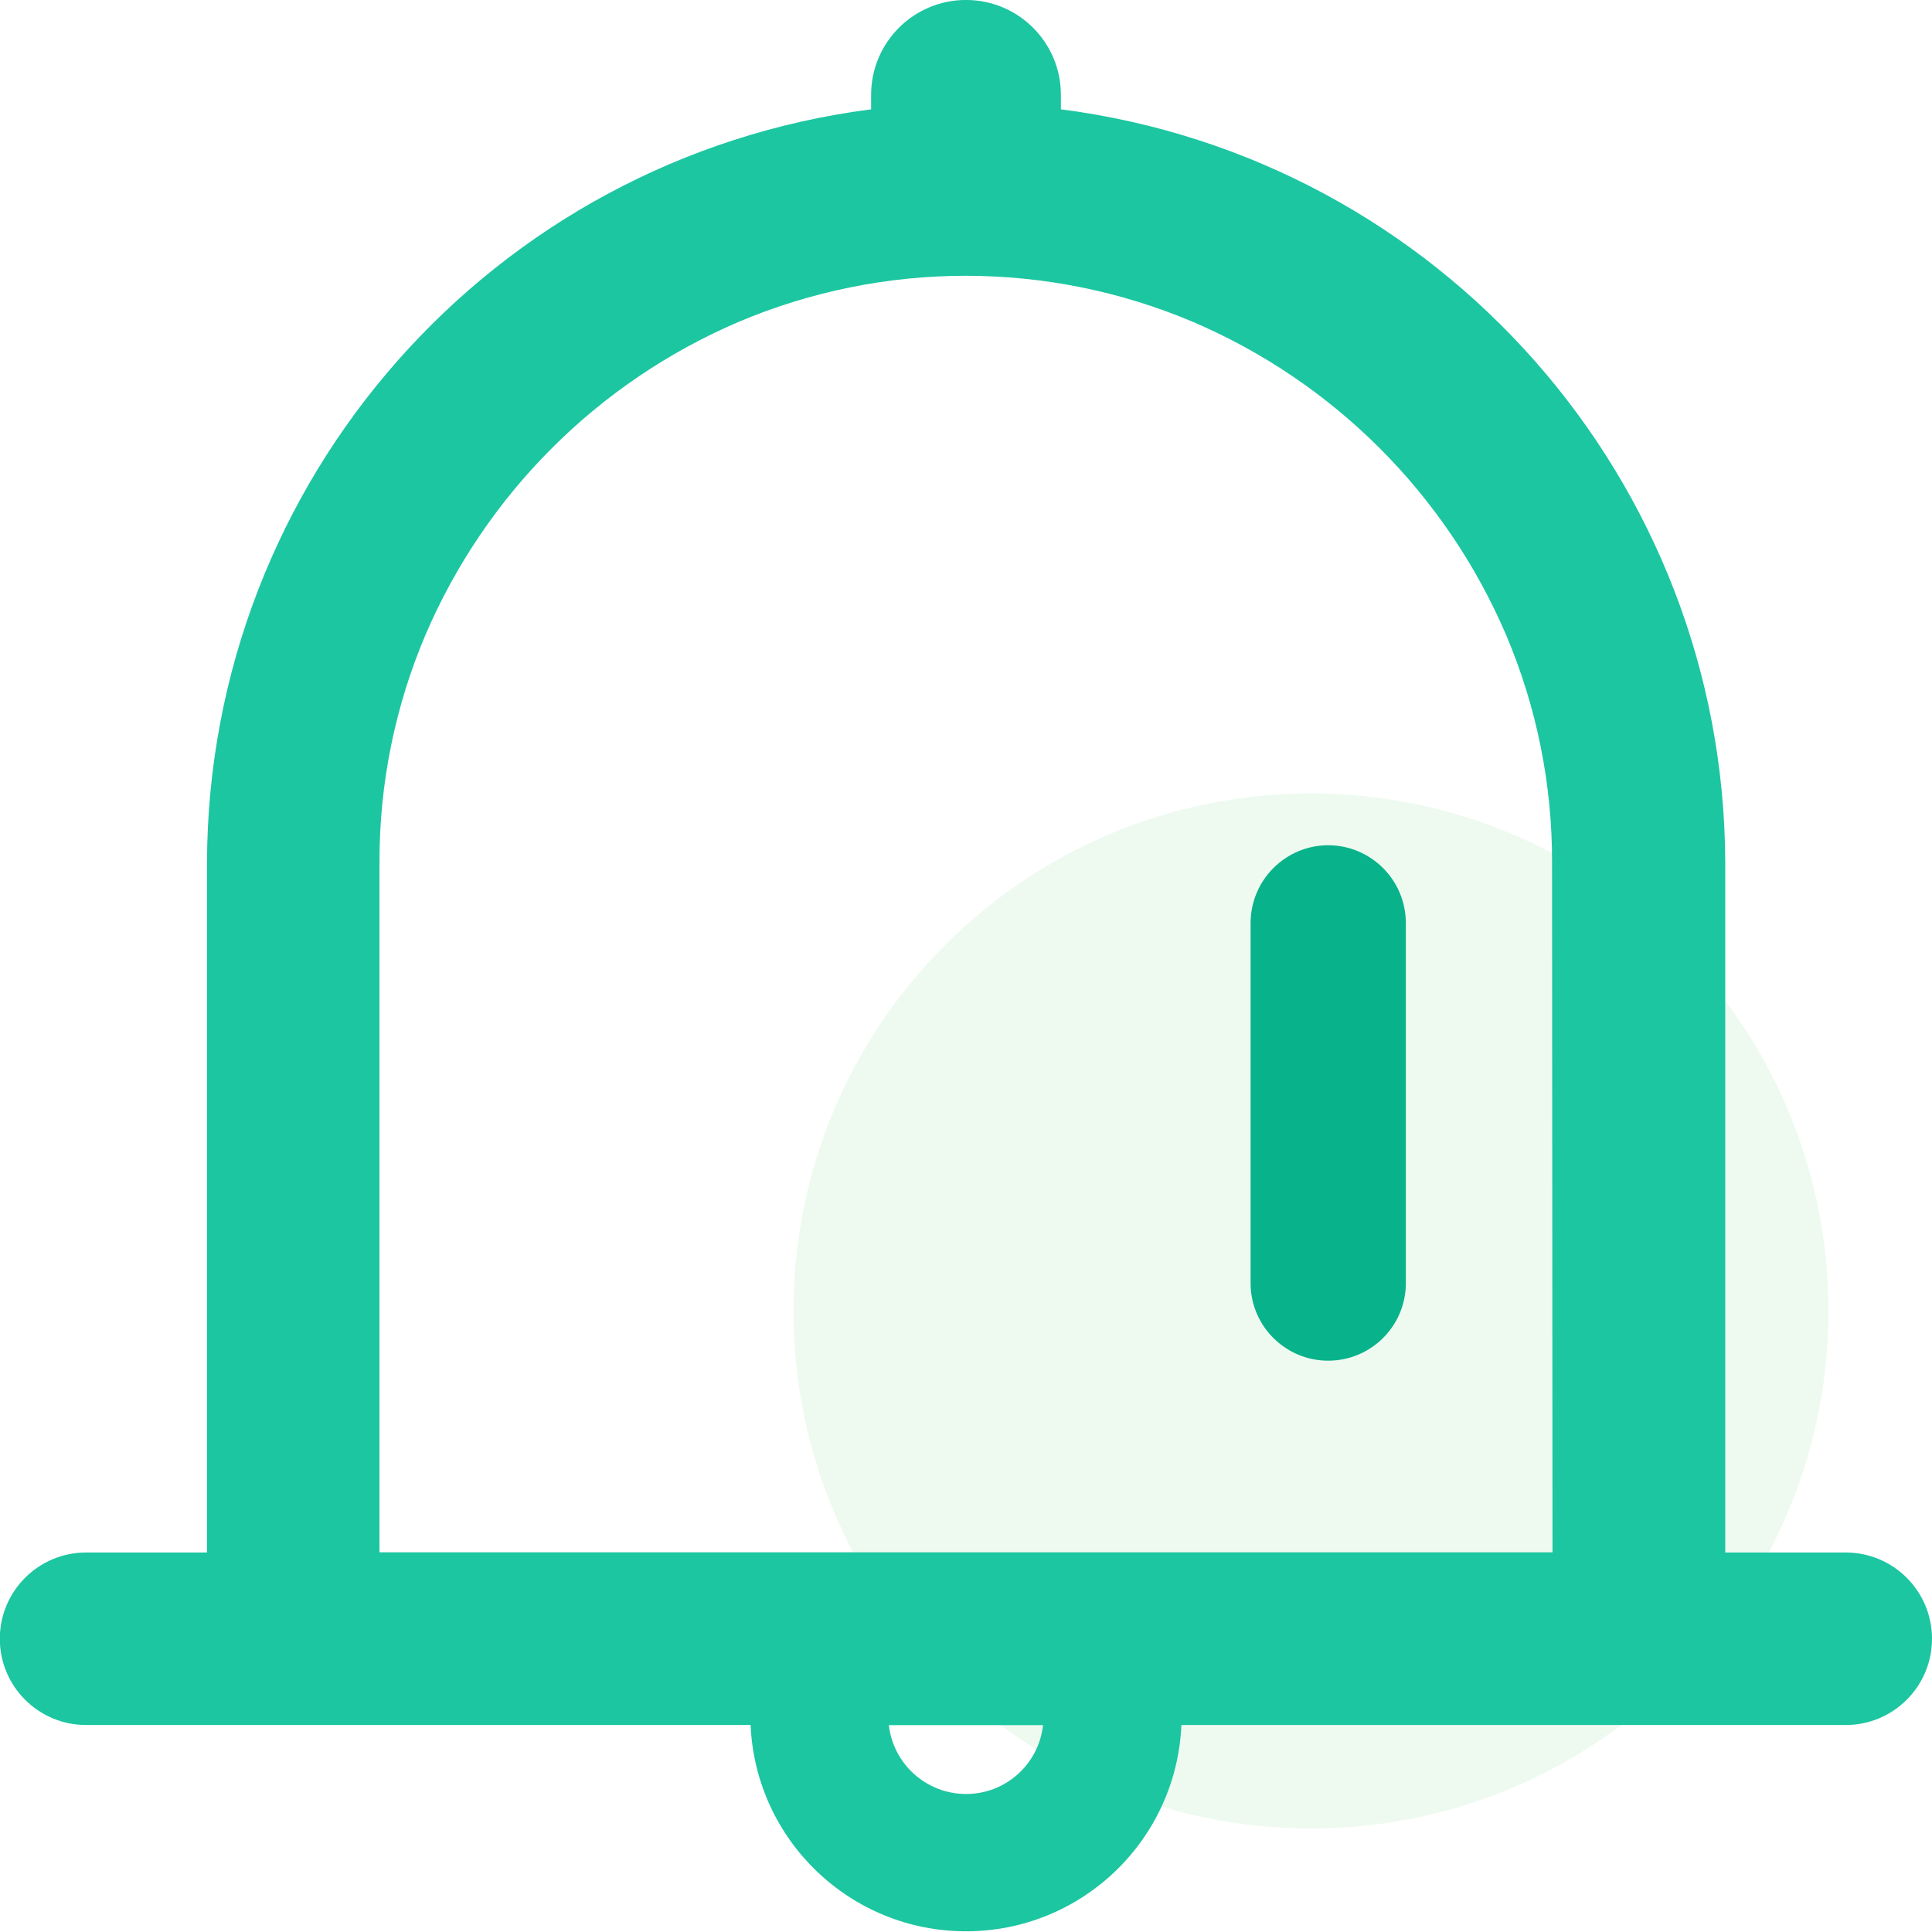
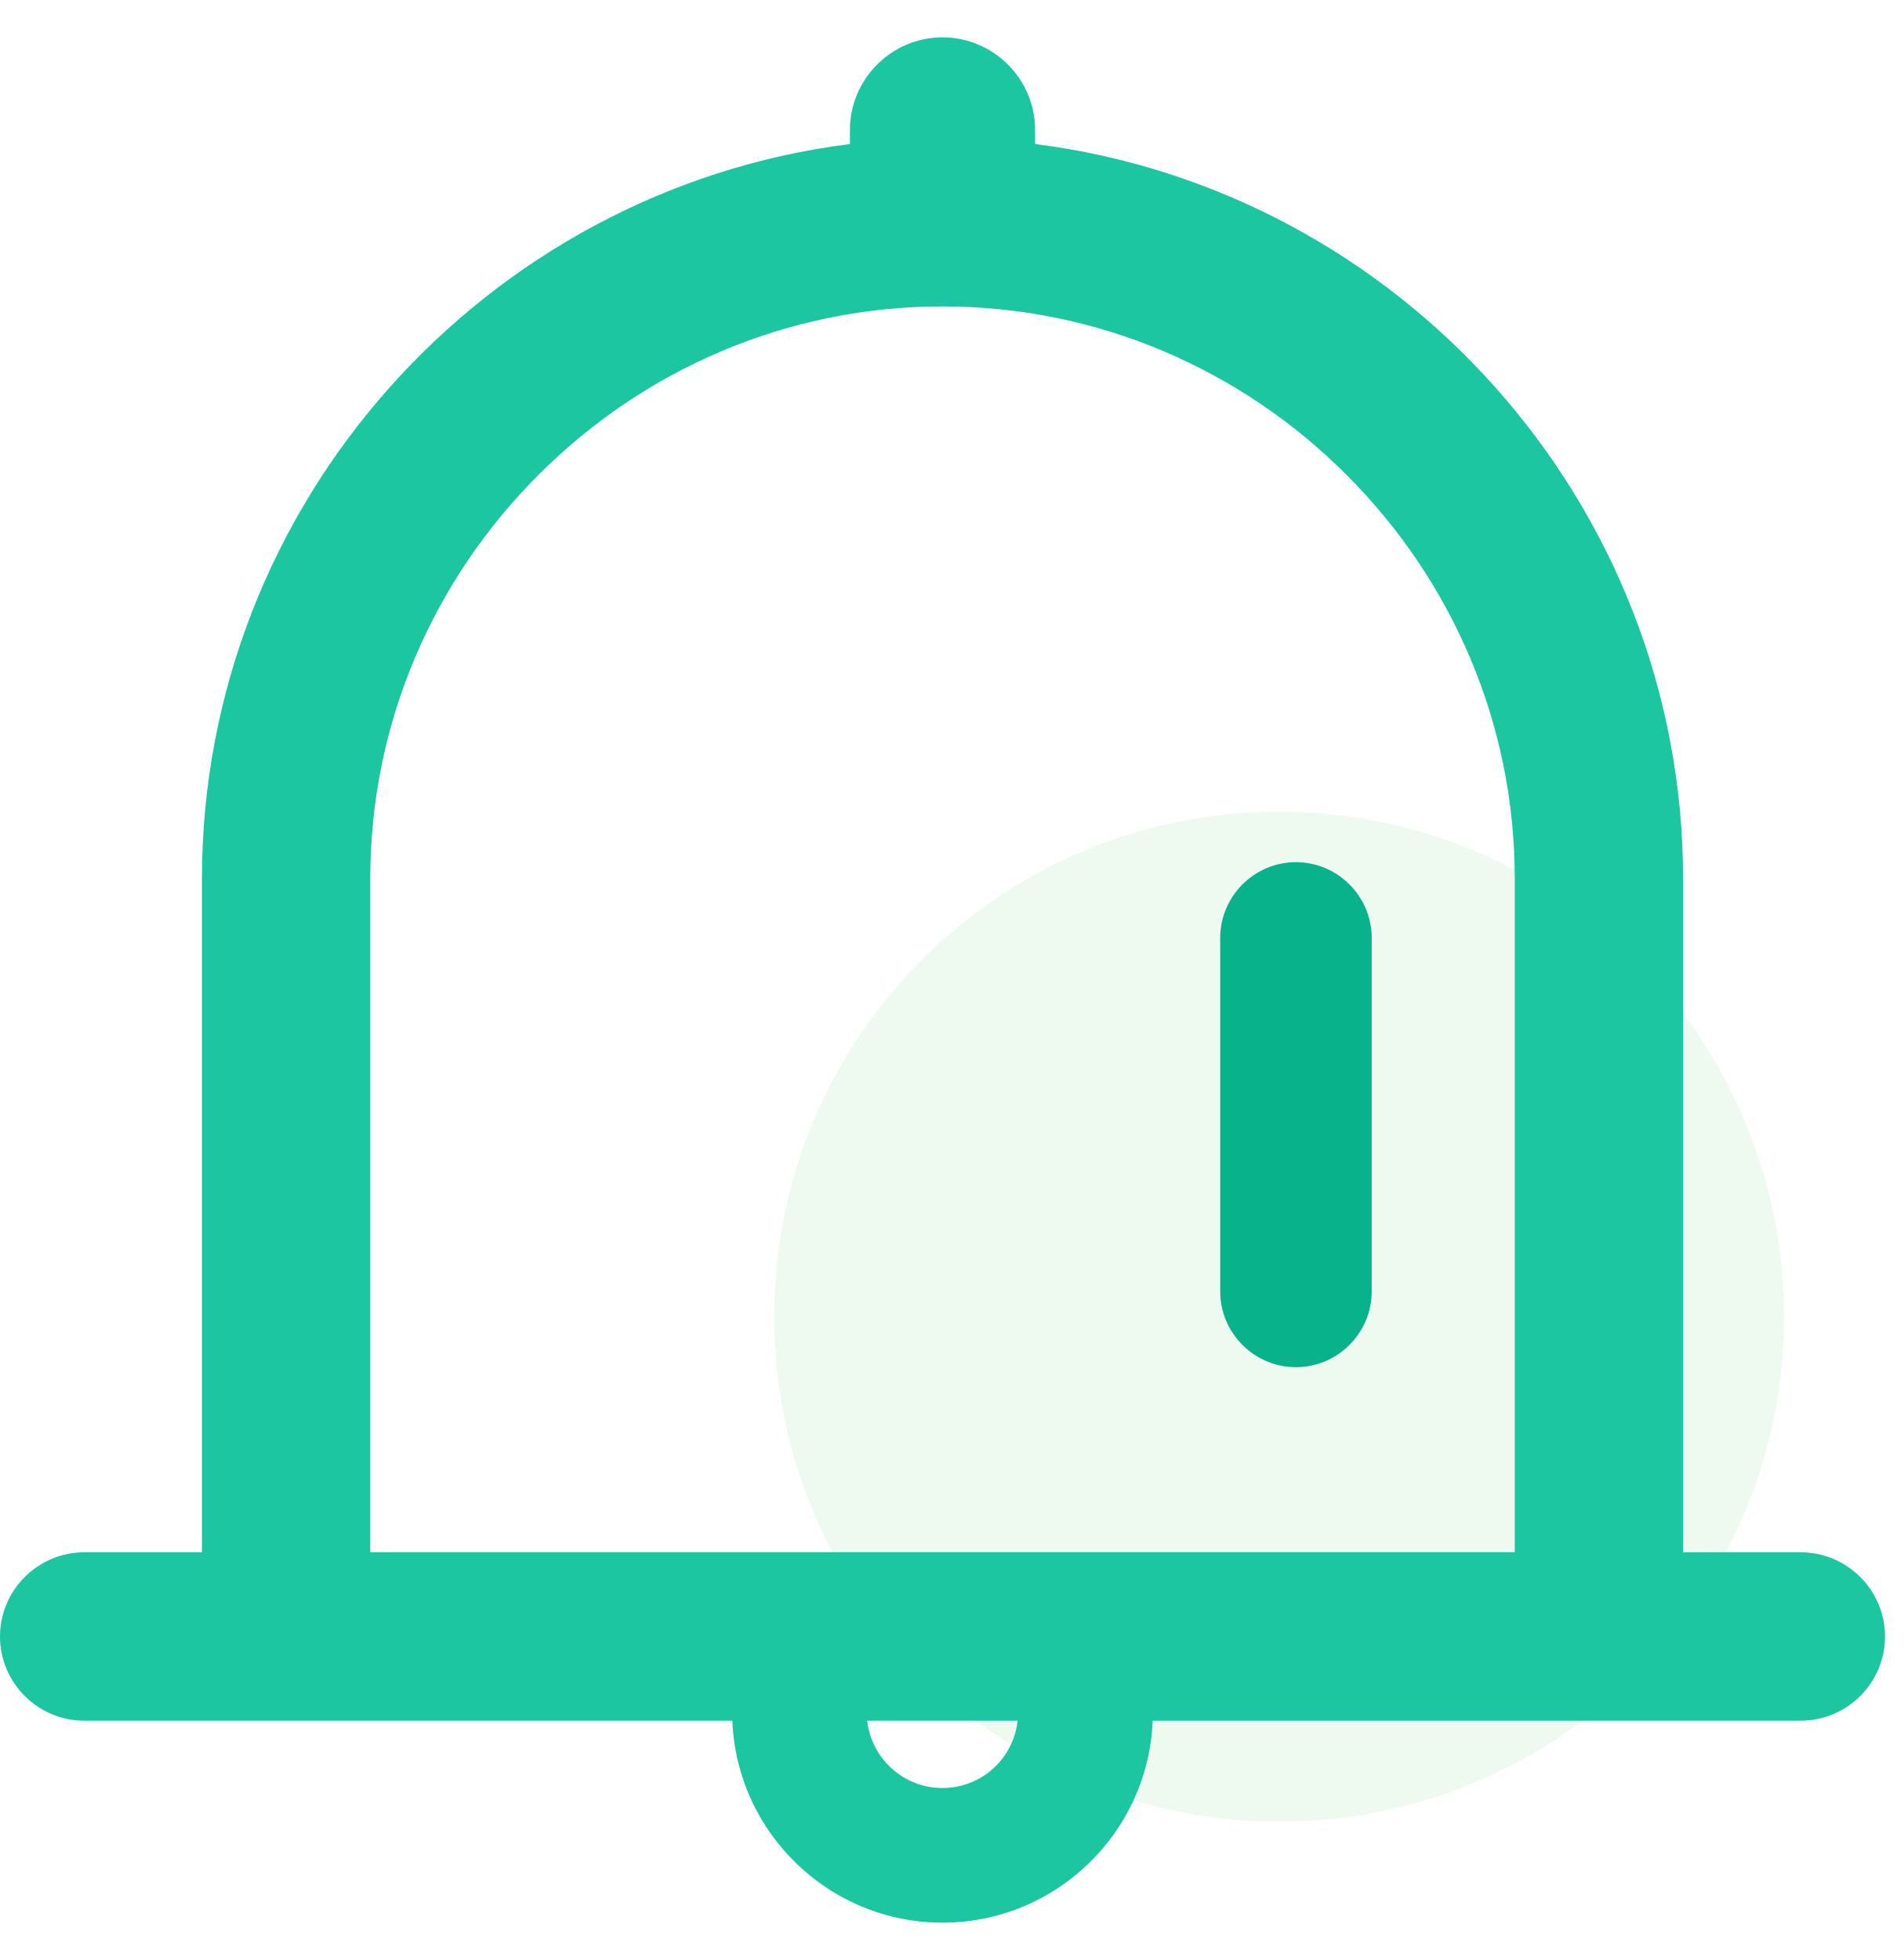
- <svg xmlns="http://www.w3.org/2000/svg" width="33.667" height="33.667" viewBox="0 0 33.667 33.667">
-   <g id="通知" transform="translate(-64 -64)">
-     <path id="路径_69" data-name="路径 69" d="M441.018,441.018m-9.018,0A9.018,9.018,0,1,0,441.018,432,9.018,9.018,0,0,0,432,441.018Z" transform="translate(-354.173 -354.173)" fill="#eefaf0" />
-     <path id="路径_70" data-name="路径 70" d="M96.164,91.054h-2.1V79.026A13.273,13.273,0,0,0,82.487,65.905v-.252a1.653,1.653,0,0,0-3.307,0v.252A13.273,13.273,0,0,0,67.607,79.026V91.054H65.5a1.5,1.5,0,0,0,0,3.006H77.08a3.757,3.757,0,0,0,7.507,0H96.164a1.5,1.5,0,0,0,0-3.006Zm-15.33,4.208a1.355,1.355,0,0,1-1.345-1.2h2.687A1.348,1.348,0,0,1,80.833,95.262Zm10.22-4.212H70.613V79.026a10.071,10.071,0,0,1,.8-3.96,10.375,10.375,0,0,1,5.456-5.456,10.155,10.155,0,0,1,7.921,0,10.375,10.375,0,0,1,5.456,5.456,10.071,10.071,0,0,1,.8,3.96Z" fill="#1cc6a1" />
-     <path id="路径_71" data-name="路径 71" d="M645.353,456A1.357,1.357,0,0,0,644,457.353v6.313a1.353,1.353,0,0,0,2.705,0v-6.313A1.357,1.357,0,0,0,645.353,456Z" transform="translate(-558.207 -377.271)" fill="#08b28a" />
+ <svg xmlns="http://www.w3.org/2000/svg" fill="none" version="1.1" width="34" height="35" viewBox="0 0 34 35">
+   <g style="mix-blend-mode:passthrough">
+     <g>
+       <path d="M13.827,23.512C13.827,28.492,17.865,32.53,22.845,32.53C27.826,32.53,31.863,28.492,31.863,23.512C31.863,18.531,27.826,14.494,22.845,14.494C17.865,14.494,13.827,18.531,13.827,23.512C13.827,23.512,13.827,23.512,13.827,23.512Z" fill="#EEFAF0" fill-opacity="1" />
+     </g>
+     <g>
+       <path d="M32.164,27.72C32.164,27.72,30.06,27.72,30.06,27.72C30.06,27.72,30.06,15.693,30.06,15.693C30.06,8.978,24.987,3.391,18.487,2.572C18.487,2.572,18.487,2.32,18.487,2.32C18.487,1.411,17.743,0.667,16.833,0.667C15.924,0.667,15.18,1.411,15.18,2.32C15.18,2.32,15.18,2.572,15.18,2.572C8.68,3.391,3.607,8.978,3.607,15.693C3.607,15.693,3.607,27.72,3.607,27.72C3.607,27.72,1.503,27.72,1.503,27.72C0.676,27.72,0,28.397,0,29.223C0,30.05,0.676,30.726,1.503,30.726C1.503,30.726,13.08,30.726,13.08,30.726C13.159,32.729,14.812,34.333,16.833,34.333C18.855,34.333,20.508,32.729,20.587,30.726C20.587,30.726,32.164,30.726,32.164,30.726C32.99,30.726,33.667,30.05,33.667,29.223C33.667,28.397,32.99,27.72,32.164,27.72C32.164,27.72,32.164,27.72,32.164,27.72ZM16.833,31.929C16.138,31.929,15.563,31.403,15.488,30.726C15.488,30.726,18.175,30.726,18.175,30.726C18.103,31.403,17.529,31.929,16.833,31.929C16.833,31.929,16.833,31.929,16.833,31.929ZM27.054,27.717C27.054,27.717,6.613,27.717,6.613,27.717C6.613,27.717,6.613,15.693,6.613,15.693C6.613,14.321,6.884,12.987,7.417,11.732C7.936,10.515,8.676,9.421,9.619,8.478C10.562,7.535,11.656,6.795,12.873,6.276C14.128,5.743,15.462,5.472,16.833,5.472C18.205,5.472,19.539,5.743,20.794,6.276C22.011,6.795,23.105,7.535,24.048,8.478C24.991,9.421,25.731,10.515,26.25,11.732C26.783,12.987,27.054,14.321,27.054,15.693C27.054,15.693,27.054,27.717,27.054,27.717C27.054,27.717,27.054,27.717,27.054,27.717Z" fill="#1CC6A1" fill-opacity="1" />
+     </g>
+     <g>
+       <path d="M23.146,15.396C22.402,15.396,21.793,16.005,21.793,16.749C21.793,16.749,21.793,23.061,21.793,23.061C21.793,23.805,22.402,24.414,23.146,24.414C23.89,24.414,24.499,23.805,24.499,23.061C24.499,23.061,24.499,16.749,24.499,16.749C24.499,16.005,23.89,15.396,23.146,15.396C23.146,15.396,23.146,15.396,23.146,15.396Z" fill="#08B28A" fill-opacity="1" />
+     </g>
  </g>
</svg>
